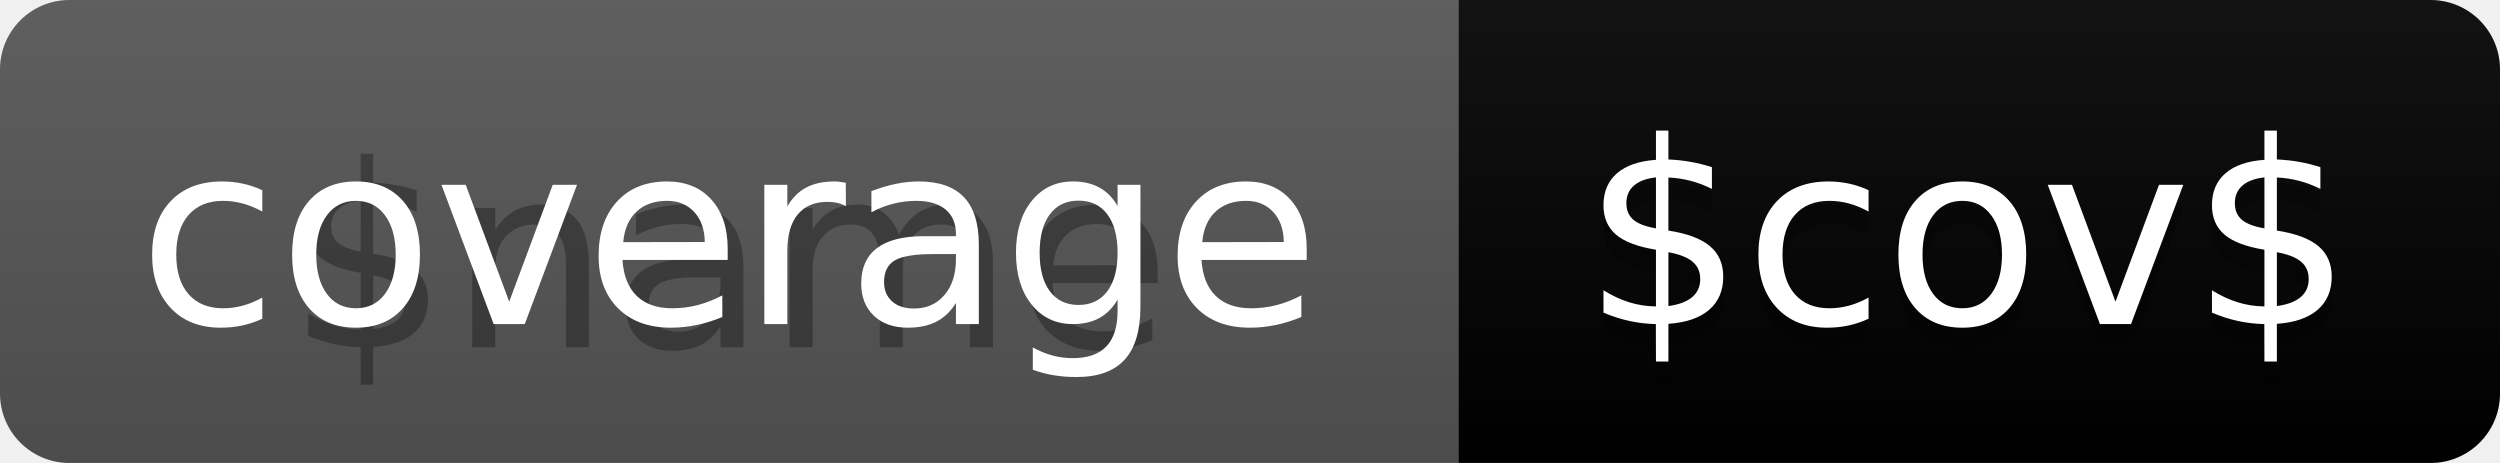
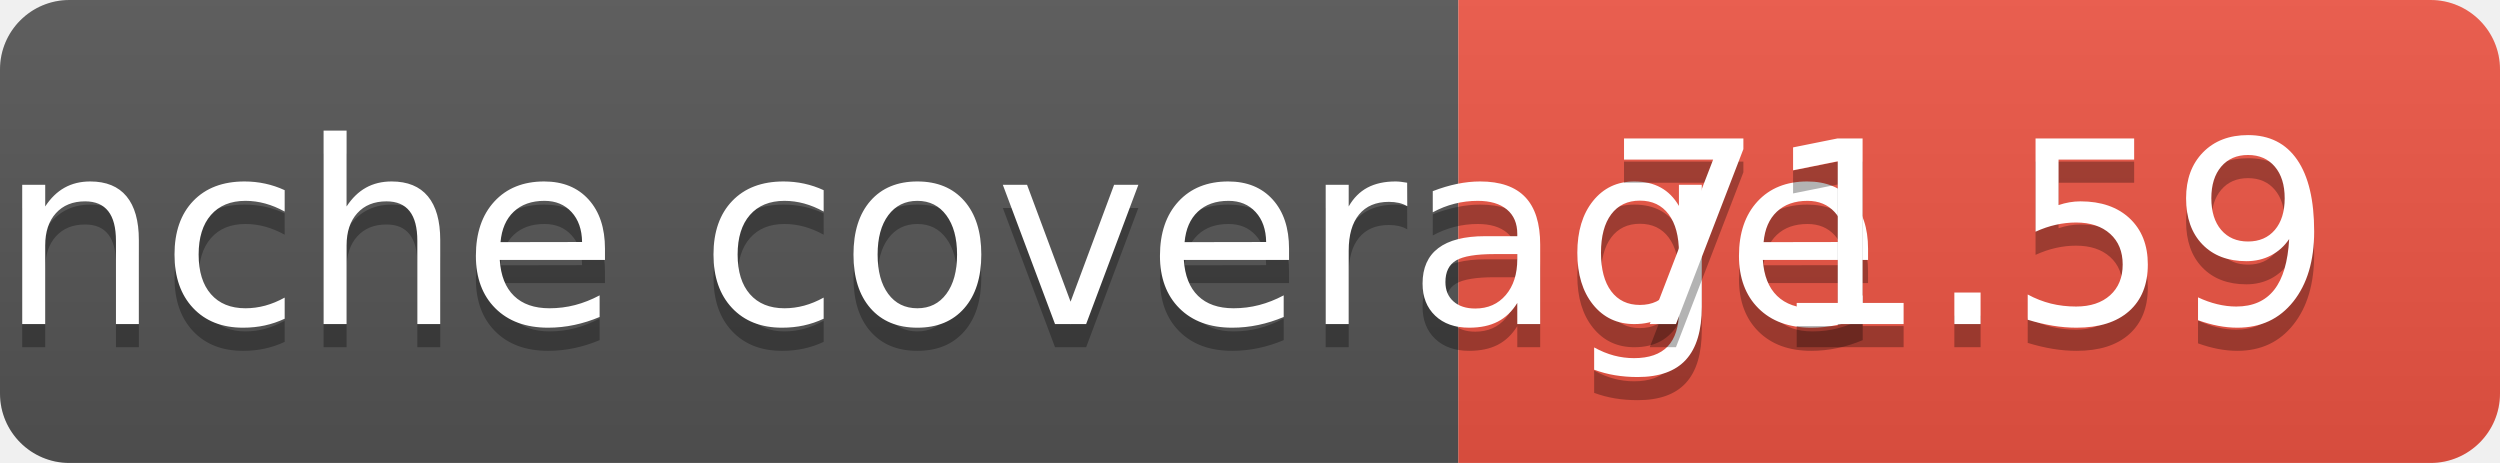
<svg xmlns="http://www.w3.org/2000/svg" width="108" height="20" role="img">
  <linearGradient id="s" x2="0" y2="100%">
    <stop offset="0" stop-color="#bbb" stop-opacity=".1" />
    <stop offset="1" stop-opacity=".1" />
  </linearGradient>
  <clipPath id="r">
    <rect width="108" height="20" rx="3" fill="#fff" />
  </clipPath>
  <g clip-path="url(#r)">
    <rect width="63" height="20" fill="#555" />
-     <rect x="63" width="45" height="20" fill="$color$" />
+     <rect x="63" width="45" height="20" fill="#e54" />
    <rect width="108" height="20" fill="url(#s)" />
  </g>
  <g fill="#fff" text-anchor="middle" font-family="Verdana,Geneva,DejaVu Sans,sans-serif" text-rendering="geometricPrecision" font-size="110">
-     <text aria-hidden="true" x="315" y="150" fill="#010101" fill-opacity=".3" transform="scale(.1)" textLength="530">$name</text>
-     <text x="315" y="140" transform="scale(.1)" fill="#fff" textLength="530">coverage</text>
-     <text aria-hidden="true" x="850" y="150" fill="#010101" fill-opacity=".3" transform="scale(.1)" textLength="350">$cov$</text>
-     <text x="850" y="140" transform="scale(.1)" fill="#fff" textLength="350">$cov$</text>
+     <text aria-hidden="true" x="315" y="150" fill="#010101" fill-opacity=".3" transform="scale(.1)" textLength="530">branche coverage</text>
+     <text x="315" y="140" transform="scale(.1)" fill="#fff" textLength="530">branche coverage</text>
+     <text aria-hidden="true" x="850" y="150" fill="#010101" fill-opacity=".3" transform="scale(.1)" textLength="350">71.59</text>
+     <text x="850" y="140" transform="scale(.1)" fill="#fff" textLength="350">71.59</text>
  </g>
</svg>
